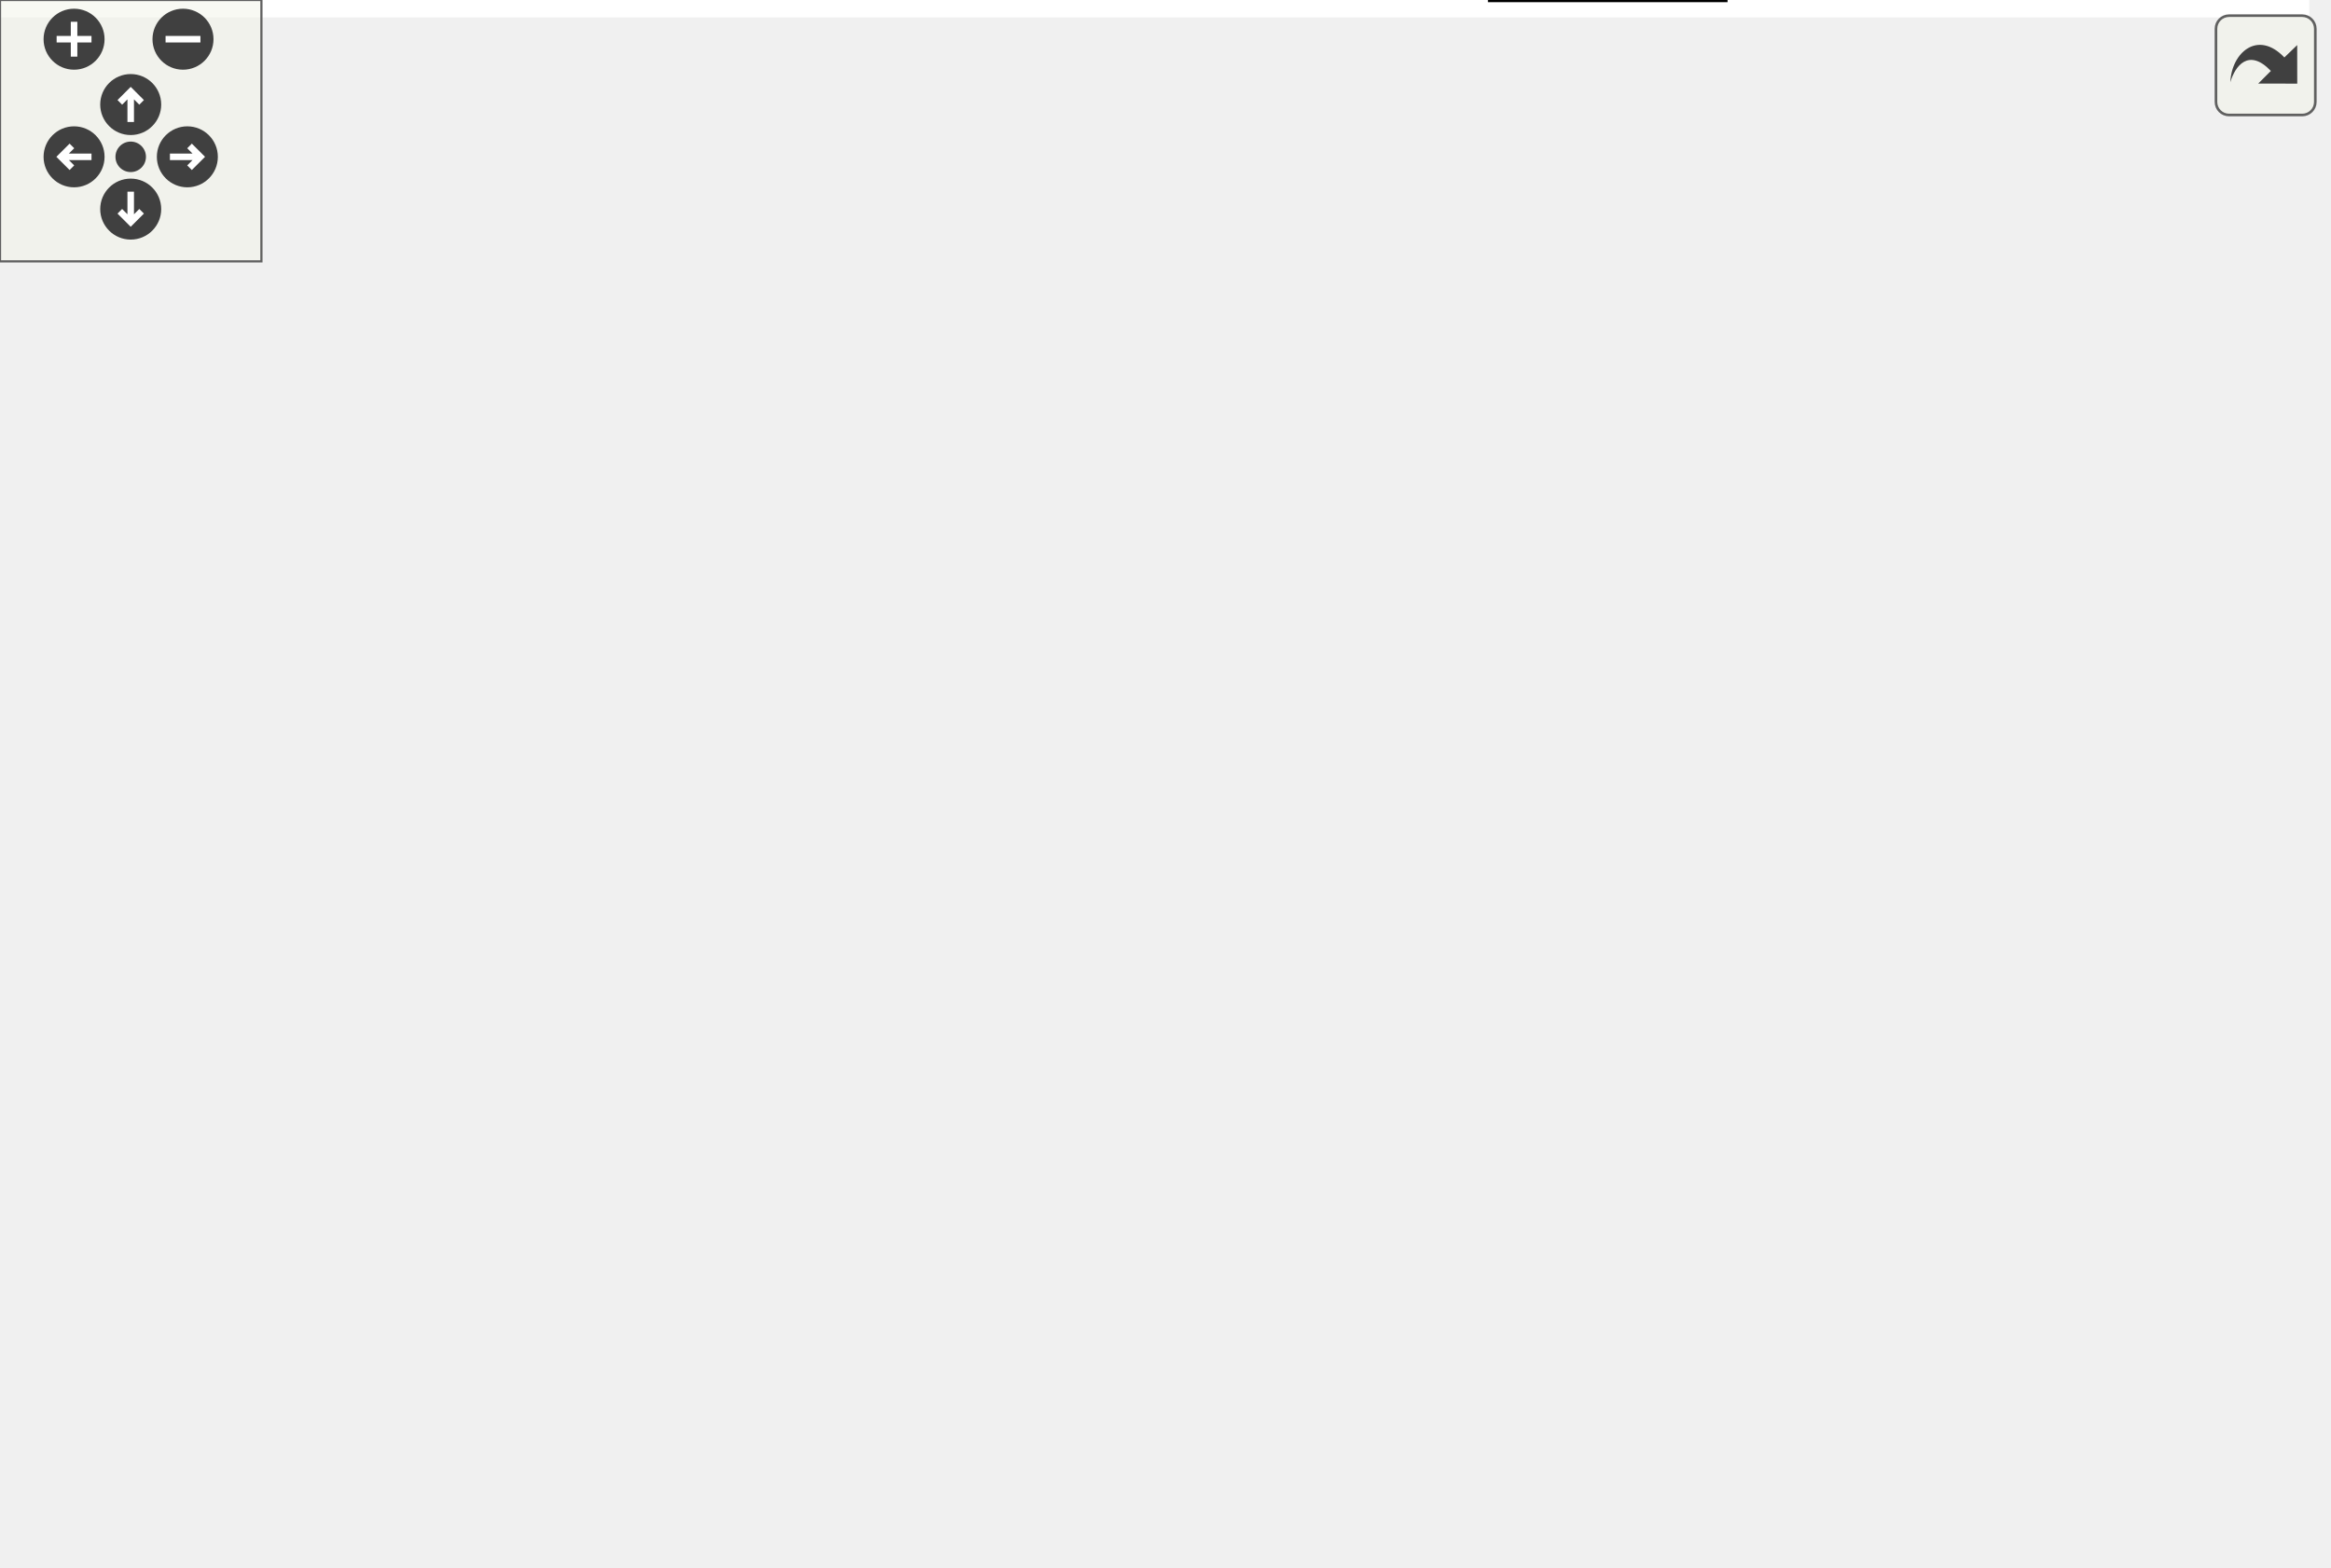
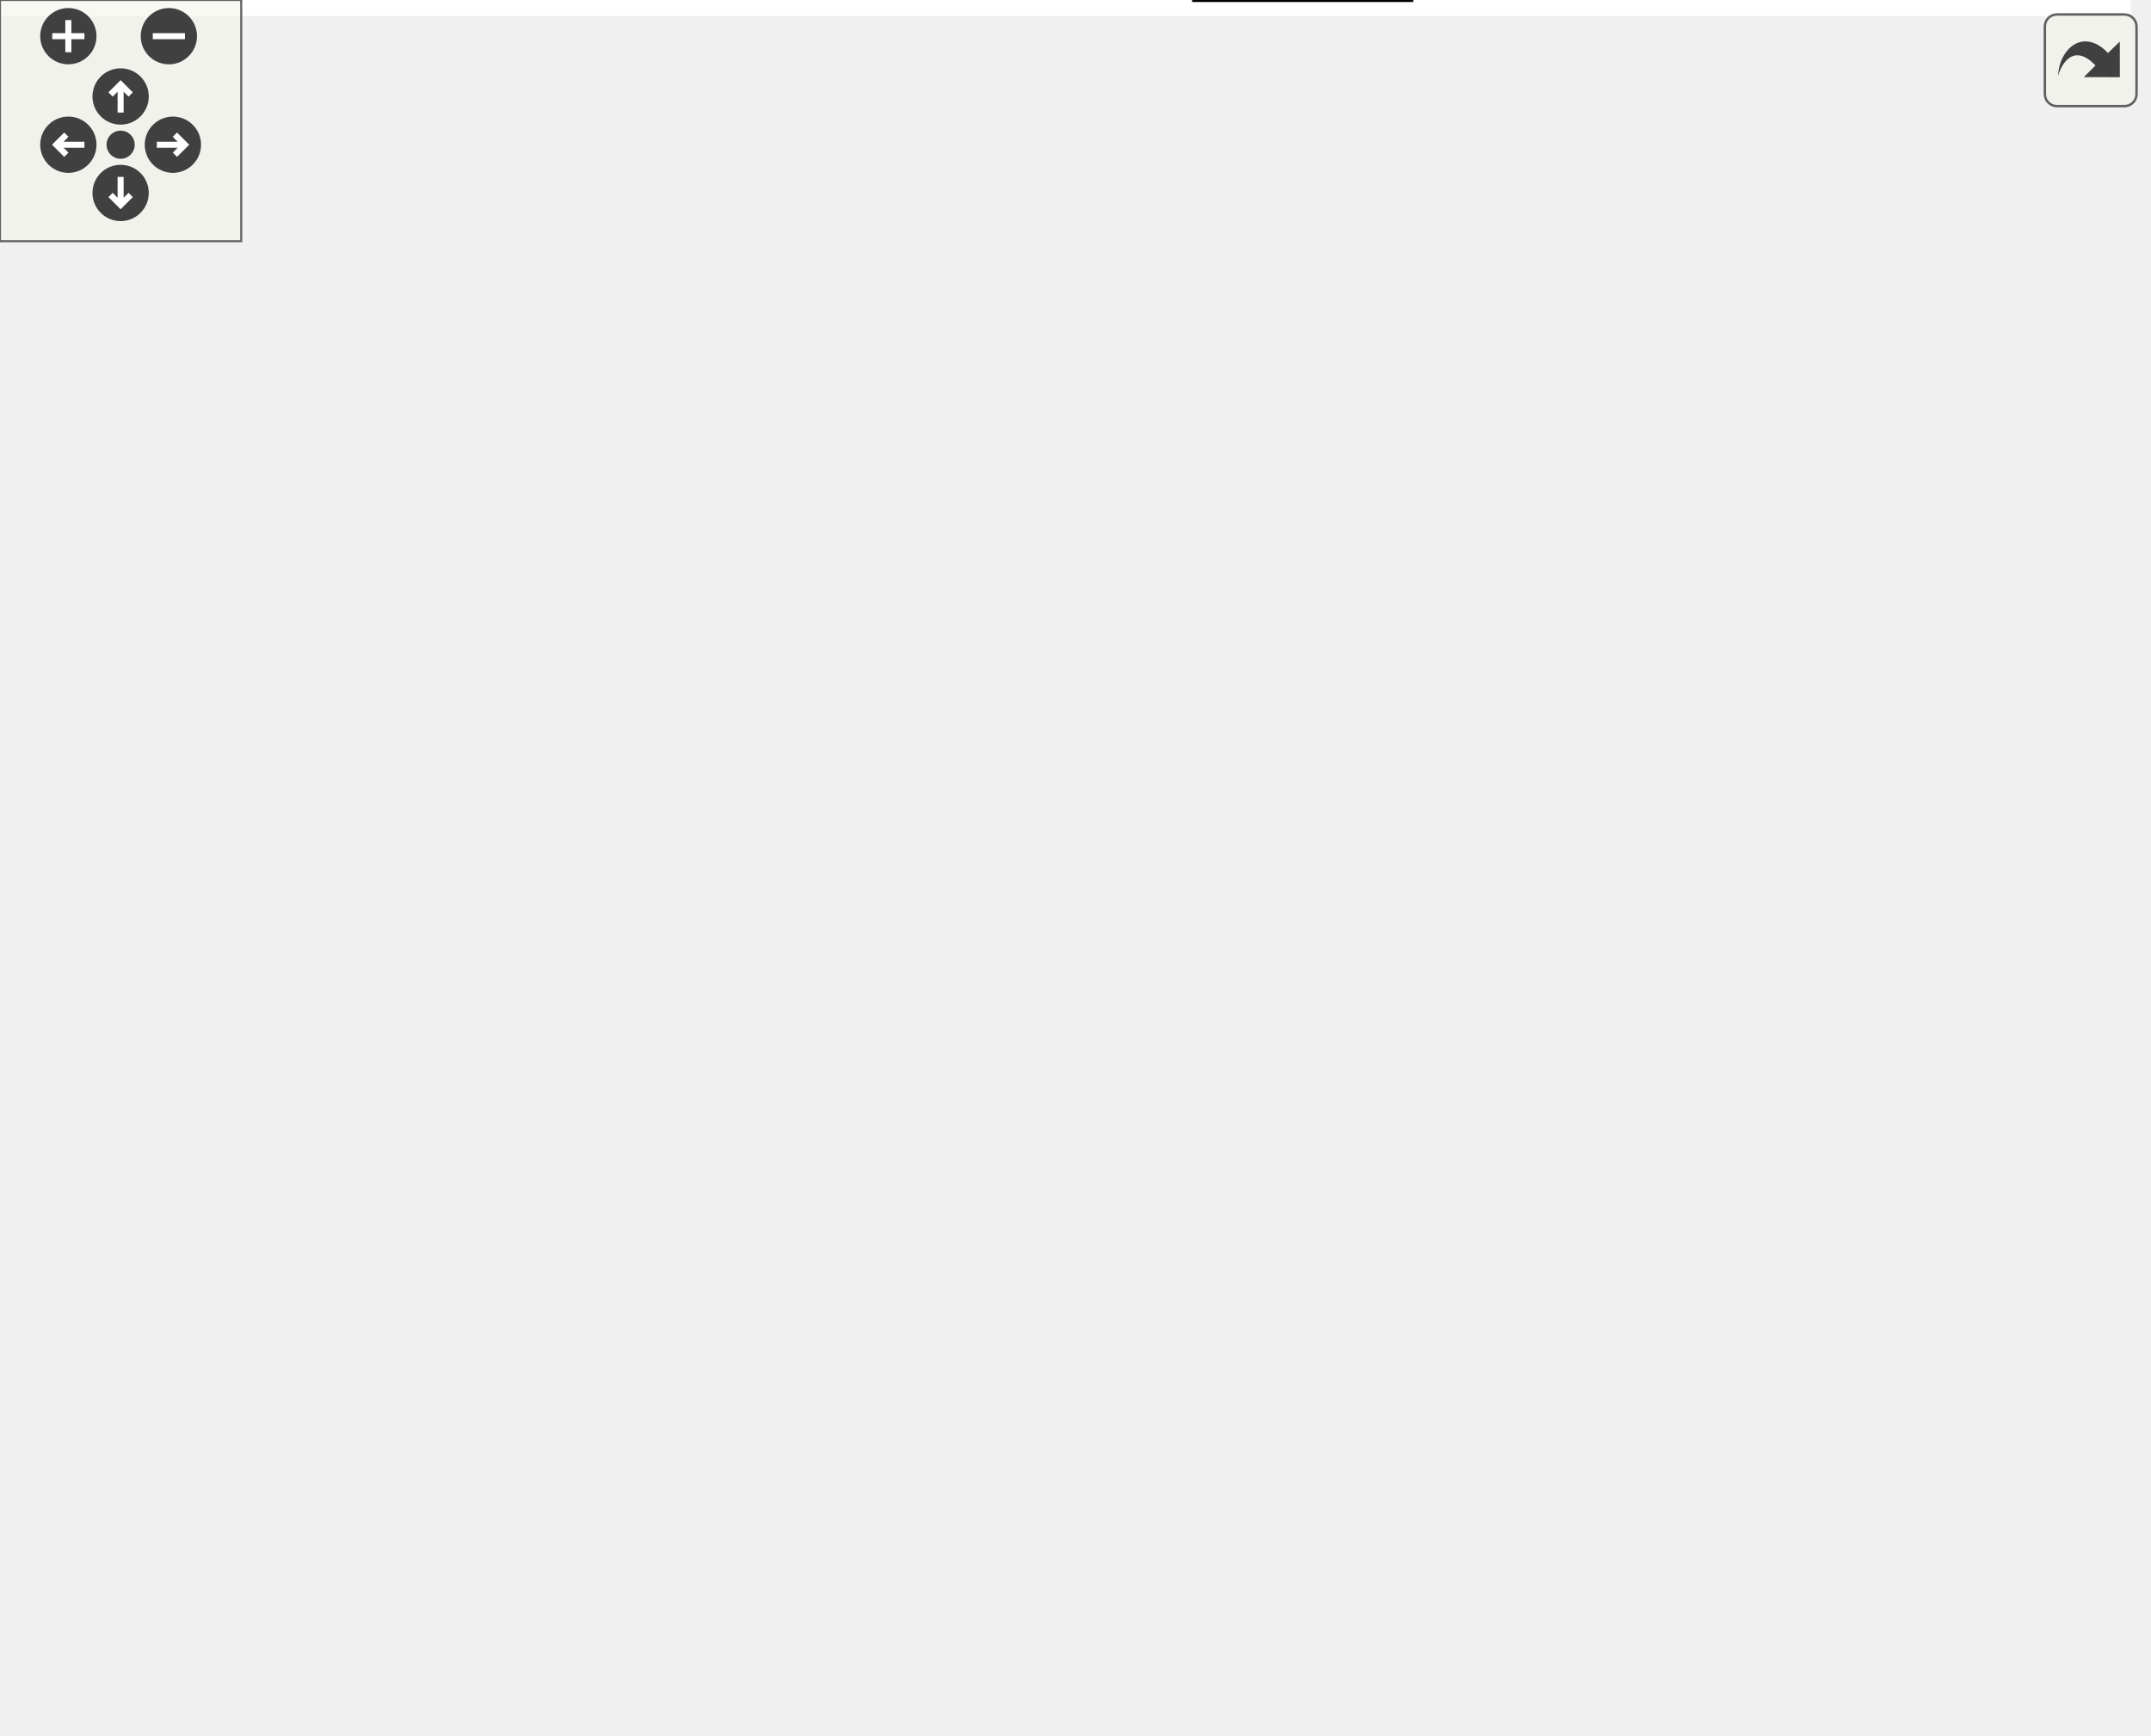
<svg xmlns="http://www.w3.org/2000/svg" xmlns:xlink="http://www.w3.org/1999/xlink" id="main" version="1.1" xml:space="preserve">
  <style type="text/css">
.edge:hover path { stroke: red; }
.edge:hover polygon { stroke: red; fill: red; }
</style>
  <defs>
    <circle id="rim" cx="0" cy="0" r="7" />
    <circle id="rim2" cx="0" cy="0" r="3.5" />
    <g id="zoomPlus">
      <use xlink:href="#rim" fill="#404040">
        <set attributeName="fill" to="#808080" begin="zoomplus.mouseover" end="zoomplus.mouseout" />
      </use>
      <path d="M-4,0h8M0,-4v8" fill="none" stroke="white" stroke-width="1.5" pointer-events="none" />
    </g>
    <g id="zoomMin">
      <use xlink:href="#rim" fill="#404040">
        <set attributeName="fill" to="#808080" begin="zoomminus.mouseover" end="zoomminus.mouseout" />
      </use>
      <path d="M-4,0h8" fill="none" stroke="white" stroke-width="1.5" pointer-events="none" />
    </g>
    <g id="dirArrow">
      <path fill="none" stroke="white" stroke-width="1.5" d="M0,-3.0v7 M-2.5,-0.5L0,-3.0L2.5,-0.5" />
    </g>
    <g id="resetDef">
      <use xlink:href="#rim2" fill="#404040">
        <set attributeName="fill" to="#808080" begin="reset.mouseover" end="reset.mouseout" />
      </use>
    </g>
  </defs>
  <svg id="graph" class="graph">
    <g id="viewport">
-       <polygon fill="#ffffff" stroke="transparent" points="-4,4 -4,-299 530,-299 530,4 -4,4" />
+       <polygon fill="#ffffff" stroke="transparent" points="-4,4 -4,-371 530,-371 530,4 -4,4" />
      <g id="clust1" class="cluster">
        <g id="a_clust1">
          <a xlink:href="dir_68267d1309a1af8e8297ef4c3efbcdba.html" target="_top" xlink:title="src">
-             <polygon fill="#ddddee" stroke="#000000" points="8,-200 8,-287 518,-287 518,-200 8,-200" />
-             <text text-anchor="middle" x="263" y="-275" font-family="Helvetica,sans-Serif" font-size="10.00" fill="#000000">src</text>
+             <polygon fill="#ddddee" stroke="#000000" points="8,-272 8,-359 518,-359 518,-272 8,-272" />
+             <text text-anchor="middle" x="263" y="-347" font-family="Helvetica,sans-Serif" font-size="10.00" fill="#000000">src</text>
          </a>
        </g>
      </g>
      <g id="clust2" class="cluster">
        <g id="a_clust2">
          <a xlink:href="dir_f55f6dc9e21b09a12acc690b19f5e964.html" target="_top">
-             <polygon fill="#eeeeff" stroke="#000000" points="16,-208 16,-260 510,-260 510,-208 16,-208" />
+             <polygon fill="#eeeeff" stroke="#000000" points="16,-280 16,-332 510,-332 510,-280 16,-280" />
          </a>
        </g>
      </g>
      <g id="node1" class="node">
-         <text text-anchor="middle" x="135" y="-231.5" font-family="Helvetica,sans-Serif" font-size="10.00" fill="#000000">pybind</text>
+         <text text-anchor="middle" x="215" y="-303.5" font-family="Helvetica,sans-Serif" font-size="10.00" fill="#000000">pybind</text>
      </g>
      <g id="node9" class="node">
        <g id="a_node9">
          <a xlink:href="dir_aebb8dcc11953d78e620bbef0b9e2183.html" target="_top" xlink:title="core">
-             <polygon fill="none" stroke="#000000" points="238,-108 184,-108 184,-72 238,-72 238,-108" />
-             <text text-anchor="middle" x="211" y="-87.5" font-family="Helvetica,sans-Serif" font-size="10.00" fill="#000000">core</text>
-           </a>
-         </g>
-       </g>
-       <g id="edge5" class="edge">
-         <path fill="none" stroke="#000000" d="M141.953,-215.981C149.328,-197.497 161.727,-168.118 175,-144 180.08,-134.769 186.253,-125.076 192.042,-116.491" />
-         <polygon fill="#000000" stroke="#000000" points="195.091,-118.234 197.874,-108.011 189.323,-114.267 195.091,-118.234" />
-         <g id="a_edge5-headlabel">
+             <polygon fill="none" stroke="#000000" points="297,-180 243,-180 243,-144 297,-144 297,-180" />
+             <text text-anchor="middle" x="270" y="-159.5" font-family="Helvetica,sans-Serif" font-size="10.00" fill="#000000">core</text>
+           </a>
+         </g>
+       </g>
+       <g id="edge8" class="edge">
+         <path fill="none" stroke="#000000" d="M221.966,-287.762C231.429,-262.985 248.431,-218.471 259.461,-189.594" />
+         <polygon fill="#000000" stroke="#000000" points="262.792,-190.68 263.091,-180.09 256.253,-188.183 262.792,-190.68" />
+         <g id="a_edge8-headlabel">
          <a xlink:href="dir_000002_000006.html" target="_top" xlink:title="2">
-             <text text-anchor="middle" x="195.394" y="-120.304" font-family="Helvetica,sans-Serif" font-size="10.00" fill="#000000">2</text>
+             <text text-anchor="middle" x="264.162" y="-192.551" font-family="Helvetica,sans-Serif" font-size="10.00" fill="#000000">2</text>
+           </a>
+         </g>
+       </g>
+       <g id="node10" class="node">
+         <g id="a_node10">
+           <a xlink:href="dir_313caf1132e152dd9b58bea13a4052ca.html" target="_top" xlink:title="utils">
+             <polygon fill="none" stroke="#000000" points="269,-108 215,-108 215,-72 269,-72 269,-108" />
+             <text text-anchor="middle" x="242" y="-87.5" font-family="Helvetica,sans-Serif" font-size="10.00" fill="#000000">utils</text>
+           </a>
+         </g>
+       </g>
+       <g id="edge9" class="edge">
+         <path fill="none" stroke="#000000" d="M216.931,-287.998C220.181,-258.073 227.072,-196.214 234,-144 235.104,-135.677 236.403,-126.647 237.628,-118.397" />
+         <polygon fill="#000000" stroke="#000000" points="241.094,-118.885 239.121,-108.475 234.172,-117.843 241.094,-118.885" />
+         <g id="a_edge9-headlabel">
+           <a xlink:href="dir_000002_000015.html" target="_top" xlink:title="1">
+             <text text-anchor="middle" x="243.367" y="-120.362" font-family="Helvetica,sans-Serif" font-size="10.00" fill="#000000">1</text>
          </a>
        </g>
      </g>
      <g id="node2" class="node">
        <g id="a_node2">
          <a xlink:href="dir_28870b3bfdc57b558f230e2602aa983b.html" target="_top" xlink:title="adders_py">
-             <polygon fill="#ffffff" stroke="#000000" points="242,-252 180,-252 180,-216 242,-216 242,-252" />
-             <text text-anchor="middle" x="211" y="-231.5" font-family="Helvetica,sans-Serif" font-size="10.00" fill="#000000">adders_py</text>
+             <polygon fill="#ffffff" stroke="#000000" points="170,-324 108,-324 108,-288 170,-288 170,-324" />
+             <text text-anchor="middle" x="139" y="-303.5" font-family="Helvetica,sans-Serif" font-size="10.00" fill="#000000">adders_py</text>
          </a>
        </g>
      </g>
      <g id="node8" class="node">
        <g id="a_node8">
          <a xlink:href="dir_efedc0399e0892fcf242707c3ddb185f.html" target="_top" xlink:title="adders">
-             <polygon fill="none" stroke="#000000" points="238,-180 184,-180 184,-144 238,-144 238,-180" />
-             <text text-anchor="middle" x="211" y="-159.5" font-family="Helvetica,sans-Serif" font-size="10.00" fill="#000000">adders</text>
+             <polygon fill="none" stroke="#000000" points="187,-252 133,-252 133,-216 187,-216 187,-252" />
+             <text text-anchor="middle" x="160" y="-231.5" font-family="Helvetica,sans-Serif" font-size="10.00" fill="#000000">adders</text>
          </a>
        </g>
      </g>
      <g id="edge1" class="edge">
-         <path fill="none" stroke="#000000" d="M211,-215.831C211,-208.131 211,-198.974 211,-190.417" />
-         <polygon fill="#000000" stroke="#000000" points="214.5,-190.413 211,-180.413 207.5,-190.413 214.5,-190.413" />
+         <path fill="none" stroke="#000000" d="M144.299,-287.831C146.57,-280.046 149.275,-270.773 151.794,-262.135" />
+         <polygon fill="#000000" stroke="#000000" points="155.189,-262.993 154.63,-252.413 148.469,-261.033 155.189,-262.993" />
        <g id="a_edge1-headlabel">
          <a xlink:href="dir_000003_000001.html" target="_top" xlink:title="11">
-             <text text-anchor="middle" x="217.339" y="-191.508" font-family="Helvetica,sans-Serif" font-size="10.00" fill="#000000">11</text>
+             <text text-anchor="middle" x="156.909" y="-264.739" font-family="Helvetica,sans-Serif" font-size="10.00" fill="#000000">11</text>
          </a>
        </g>
      </g>
      <g id="node3" class="node">
        <g id="a_node3">
          <a xlink:href="dir_13ea111934fd9fb839fbd1f21aa212c5.html" target="_top" xlink:title="filters_py">
-             <polygon fill="#ffffff" stroke="#000000" points="316,-252 260,-252 260,-216 316,-216 316,-252" />
-             <text text-anchor="middle" x="288" y="-231.5" font-family="Helvetica,sans-Serif" font-size="10.00" fill="#000000">filters_py</text>
+             <polygon fill="#ffffff" stroke="#000000" points="316,-324 260,-324 260,-288 316,-288 316,-324" />
+             <text text-anchor="middle" x="288" y="-303.5" font-family="Helvetica,sans-Serif" font-size="10.00" fill="#000000">filters_py</text>
          </a>
        </g>
      </g>
      <g id="node4" class="node">
        <g id="a_node4">
          <a xlink:href="dir_f354b02955b9e87baafc539230212323.html" target="_top" xlink:title="invokers_py">
-             <polygon fill="#ffffff" stroke="#000000" points="403.5,-252 334.5,-252 334.5,-216 403.5,-216 403.5,-252" />
-             <text text-anchor="middle" x="369" y="-231.5" font-family="Helvetica,sans-Serif" font-size="10.00" fill="#000000">invokers_py</text>
+             <polygon fill="#ffffff" stroke="#000000" points="403.5,-324 334.5,-324 334.5,-288 403.5,-288 403.5,-324" />
+             <text text-anchor="middle" x="369" y="-303.5" font-family="Helvetica,sans-Serif" font-size="10.00" fill="#000000">invokers_py</text>
          </a>
        </g>
      </g>
      <g id="node7" class="node">
        <g id="a_node7">
          <a xlink:href="dir_6c04a91bc13b4612622c78d14e29af33.html" target="_top" xlink:title="alias">
-             <polygon fill="none" stroke="#000000" points="396,-36 342,-36 342,0 396,0 396,-36" />
-             <text text-anchor="middle" x="369" y="-15.5" font-family="Helvetica,sans-Serif" font-size="10.00" fill="#000000">alias</text>
-           </a>
-         </g>
-       </g>
-       <g id="edge6" class="edge">
-         <path fill="none" stroke="#000000" d="M369,-215.956C369,-178.394 369,-91.554 369,-46.41" />
-         <polygon fill="#000000" stroke="#000000" points="372.5,-46.145 369,-36.145 365.5,-46.145 372.5,-46.145" />
-         <g id="a_edge6-headlabel">
+             <polygon fill="none" stroke="#000000" points="351,-36 297,-36 297,0 351,0 351,-36" />
+             <text text-anchor="middle" x="324" y="-15.5" font-family="Helvetica,sans-Serif" font-size="10.00" fill="#000000">alias</text>
+           </a>
+         </g>
+       </g>
+       <g id="edge10" class="edge">
+         <path fill="none" stroke="#000000" d="M366.185,-287.984C358.577,-239.294 337.562,-104.796 328.384,-46.057" />
+         <polygon fill="#000000" stroke="#000000" points="331.816,-45.349 326.814,-36.009 324.9,-46.429 331.816,-45.349" />
+         <g id="a_edge10-headlabel">
          <a xlink:href="dir_000010_000004.html" target="_top" xlink:title="1">
-             <text text-anchor="middle" x="375.339" y="-47.24" font-family="Helvetica,sans-Serif" font-size="10.00" fill="#000000">1</text>
+             <text text-anchor="middle" x="335.176" y="-45.962" font-family="Helvetica,sans-Serif" font-size="10.00" fill="#000000">1</text>
          </a>
        </g>
      </g>
      <g id="node5" class="node">
        <g id="a_node5">
          <a xlink:href="dir_e7b0f7ac46d4c7e06ad9f0d9610a35a1.html" target="_top" xlink:title="processors_py">
-             <polygon fill="#ffffff" stroke="#000000" points="502,-252 422,-252 422,-216 502,-216 502,-252" />
-             <text text-anchor="middle" x="462" y="-231.5" font-family="Helvetica,sans-Serif" font-size="10.00" fill="#000000">processors_py</text>
+             <polygon fill="#ffffff" stroke="#000000" points="502,-324 422,-324 422,-288 502,-288 502,-324" />
+             <text text-anchor="middle" x="462" y="-303.5" font-family="Helvetica,sans-Serif" font-size="10.00" fill="#000000">processors_py</text>
          </a>
        </g>
      </g>
      <g id="edge2" class="edge">
-         <path fill="none" stroke="#000000" d="M454.231,-215.956C437.956,-178.156 400.194,-90.451 380.865,-45.556" />
-         <polygon fill="#000000" stroke="#000000" points="383.982,-43.946 376.812,-36.145 377.552,-46.714 383.982,-43.946" />
+         <path fill="none" stroke="#000000" d="M453.368,-287.984C429.94,-239.092 365.054,-103.678 337.096,-45.33" />
+         <polygon fill="#000000" stroke="#000000" points="340.107,-43.515 332.629,-36.009 333.794,-46.539 340.107,-43.515" />
        <g id="a_edge2-headlabel">
          <a xlink:href="dir_000012_000004.html" target="_top" xlink:title="1">
-             <text text-anchor="middle" x="388.011" y="-43.625" font-family="Helvetica,sans-Serif" font-size="10.00" fill="#000000">1</text>
+             <text text-anchor="middle" x="344.221" y="-43.029" font-family="Helvetica,sans-Serif" font-size="10.00" fill="#000000">1</text>
          </a>
        </g>
      </g>
      <g id="node6" class="node">
        <g id="a_node6">
          <a xlink:href="dir_d2e58572f3e47e44941f4ee4959a23b7.html" target="_top" xlink:title="starters_py">
-             <polygon fill="#ffffff" stroke="#000000" points="89.5,-252 24.5,-252 24.5,-216 89.5,-216 89.5,-252" />
-             <text text-anchor="middle" x="57" y="-231.5" font-family="Helvetica,sans-Serif" font-size="10.00" fill="#000000">starters_py</text>
+             <polygon fill="#ffffff" stroke="#000000" points="89.5,-324 24.5,-324 24.5,-288 89.5,-288 89.5,-324" />
+             <text text-anchor="middle" x="57" y="-303.5" font-family="Helvetica,sans-Serif" font-size="10.00" fill="#000000">starters_py</text>
          </a>
        </g>
      </g>
      <g id="edge3" class="edge">
-         <path fill="none" stroke="#000000" d="M211,-143.831C211,-136.131 211,-126.974 211,-118.417" />
-         <polygon fill="#000000" stroke="#000000" points="214.5,-118.413 211,-108.413 207.5,-118.413 214.5,-118.413" />
+         <path fill="none" stroke="#000000" d="M187.191,-216.202C201.338,-206.942 218.816,-195.502 234.063,-185.522" />
+         <polygon fill="#000000" stroke="#000000" points="236.29,-188.248 242.741,-179.843 232.457,-182.391 236.29,-188.248" />
        <g id="a_edge3-headlabel">
          <a xlink:href="dir_000001_000006.html" target="_top" xlink:title="1">
-             <text text-anchor="middle" x="217.339" y="-119.508" font-family="Helvetica,sans-Serif" font-size="10.00" fill="#000000">1</text>
+             <text text-anchor="middle" x="234.838" y="-190.092" font-family="Helvetica,sans-Serif" font-size="10.00" fill="#000000">1</text>
          </a>
        </g>
      </g>
      <g id="edge4" class="edge">
-         <path fill="none" stroke="#000000" d="M238.161,-77.623C264.241,-65.738 303.816,-47.704 332.612,-34.582" />
-         <polygon fill="#000000" stroke="#000000" points="334.281,-37.668 341.929,-30.336 331.378,-31.298 334.281,-37.668" />
+         <path fill="none" stroke="#000000" d="M166.892,-215.821C174.263,-197.211 186.825,-167.732 201,-144 206.614,-134.602 213.559,-124.905 220.129,-116.368" />
+         <polygon fill="#000000" stroke="#000000" points="223.069,-118.291 226.509,-108.27 217.571,-113.959 223.069,-118.291" />
        <g id="a_edge4-headlabel">
+           <a xlink:href="dir_000001_000015.html" target="_top" xlink:title="11">
+             <text text-anchor="middle" x="223.075" y="-120.372" font-family="Helvetica,sans-Serif" font-size="10.00" fill="#000000">11</text>
+           </a>
+         </g>
+       </g>
+       <g id="edge5" class="edge">
+         <path fill="none" stroke="#000000" d="M276.839,-143.762C286.131,-118.985 302.823,-74.471 313.652,-45.594" />
+         <polygon fill="#000000" stroke="#000000" points="316.982,-46.682 317.216,-36.09 310.428,-44.224 316.982,-46.682" />
+         <g id="a_edge5-headlabel">
          <a xlink:href="dir_000006_000004.html" target="_top" xlink:title="4">
-             <text text-anchor="middle" x="332.187" y="-39.242" font-family="Helvetica,sans-Serif" font-size="10.00" fill="#000000">4</text>
+             <text text-anchor="middle" x="318.379" y="-48.544" font-family="Helvetica,sans-Serif" font-size="10.00" fill="#000000">4</text>
+           </a>
+         </g>
+       </g>
+       <g id="edge6" class="edge">
+         <path fill="none" stroke="#000000" d="M262.934,-143.831C259.874,-135.962 256.222,-126.571 252.832,-117.853" />
+         <polygon fill="#000000" stroke="#000000" points="256.047,-116.465 249.161,-108.413 249.523,-119.002 256.047,-116.465" />
+         <g id="a_edge6-headlabel">
+           <a xlink:href="dir_000006_000015.html" target="_top" xlink:title="5">
+             <text text-anchor="middle" x="259.996" y="-116.286" font-family="Helvetica,sans-Serif" font-size="10.00" fill="#000000">5</text>
+           </a>
+         </g>
+       </g>
+       <g id="edge7" class="edge">
+         <path fill="none" stroke="#000000" d="M262.692,-71.831C272.695,-63.048 284.855,-52.371 295.7,-42.849" />
+         <polygon fill="#000000" stroke="#000000" points="298.109,-45.391 303.315,-36.163 293.491,-40.131 298.109,-45.391" />
+         <g id="a_edge7-headlabel">
+           <a xlink:href="dir_000015_000004.html" target="_top" xlink:title="10">
+             <text text-anchor="middle" x="297.282" y="-47.396" font-family="Helvetica,sans-Serif" font-size="10.00" fill="#000000">10</text>
          </a>
        </g>
      </g>
    </g>
  </svg>
  <g id="navigator" transform="translate(0 0)" fill="#404254">
    <rect fill="#f2f5e9" fill-opacity="0.5" stroke="#606060" stroke-width=".5" x="0" y="0" width="60" height="60" />
    <use id="zoomplus" xlink:href="#zoomPlus" x="17" y="9" />
    <use id="zoomminus" xlink:href="#zoomMin" x="42" y="9" />
    <use id="reset" xlink:href="#resetDef" x="30" y="36" />
    <g id="arrowUp" xlink:href="#dirArrow" transform="translate(30 24)">
      <use xlink:href="#rim" fill="#404040">
        <set attributeName="fill" to="#808080" begin="arrowUp.mouseover" end="arrowUp.mouseout" />
      </use>
      <path fill="none" stroke="white" stroke-width="1.5" d="M0,-3.0v7 M-2.5,-0.5L0,-3.0L2.5,-0.5" />
    </g>
    <g id="arrowRight" xlink:href="#dirArrow" transform="rotate(90) translate(36 -43)">
      <use xlink:href="#rim" fill="#404040">
        <set attributeName="fill" to="#808080" begin="arrowRight.mouseover" end="arrowRight.mouseout" />
      </use>
      <path fill="none" stroke="white" stroke-width="1.5" d="M0,-3.0v7 M-2.5,-0.5L0,-3.0L2.5,-0.5" />
    </g>
    <g id="arrowDown" xlink:href="#dirArrow" transform="rotate(180) translate(-30 -48)">
      <use xlink:href="#rim" fill="#404040">
        <set attributeName="fill" to="#808080" begin="arrowDown.mouseover" end="arrowDown.mouseout" />
      </use>
      <path fill="none" stroke="white" stroke-width="1.5" d="M0,-3.0v7 M-2.5,-0.5L0,-3.0L2.5,-0.5" />
    </g>
    <g id="arrowLeft" xlink:href="#dirArrow" transform="rotate(270) translate(-36 17)">
      <use xlink:href="#rim" fill="#404040">
        <set attributeName="fill" to="#808080" begin="arrowLeft.mouseover" end="arrowLeft.mouseout" />
      </use>
      <path fill="none" stroke="white" stroke-width="1.5" d="M0,-3.0v7 M-2.5,-0.5L0,-3.0L2.5,-0.5" />
    </g>
  </g>
  <svg viewBox="0 0 15 15" width="100%" height="30px" preserveAspectRatio="xMaxYMin meet">
    <g id="arrow_out" transform="scale(0.3 0.3)">
      <a xlink:href="dir_f55f6dc9e21b09a12acc690b19f5e964_dep_org.svg" target="_base">
        <rect id="button" ry="5" rx="5" y="6" x="6" height="38" width="38" fill="#f2f5e9" fill-opacity="0.5" stroke="#606060" stroke-width="1.0" />
        <path id="arrow" d="M 11.5,31.437 C 11.94,20.098 22.043,11.323 32.159,21.979 L 37.069,17.246 C 37.069,17.246 37.088,32 37.088,32 L 22.16,31.978 C 22.16,31.978 26.998,27.14 26.998,27.14 C 18.529,18.264 13.292,25.23 11.5,31.437 z" style="fill:#404040;" />
      </a>
    </g>
  </svg>
</svg>
